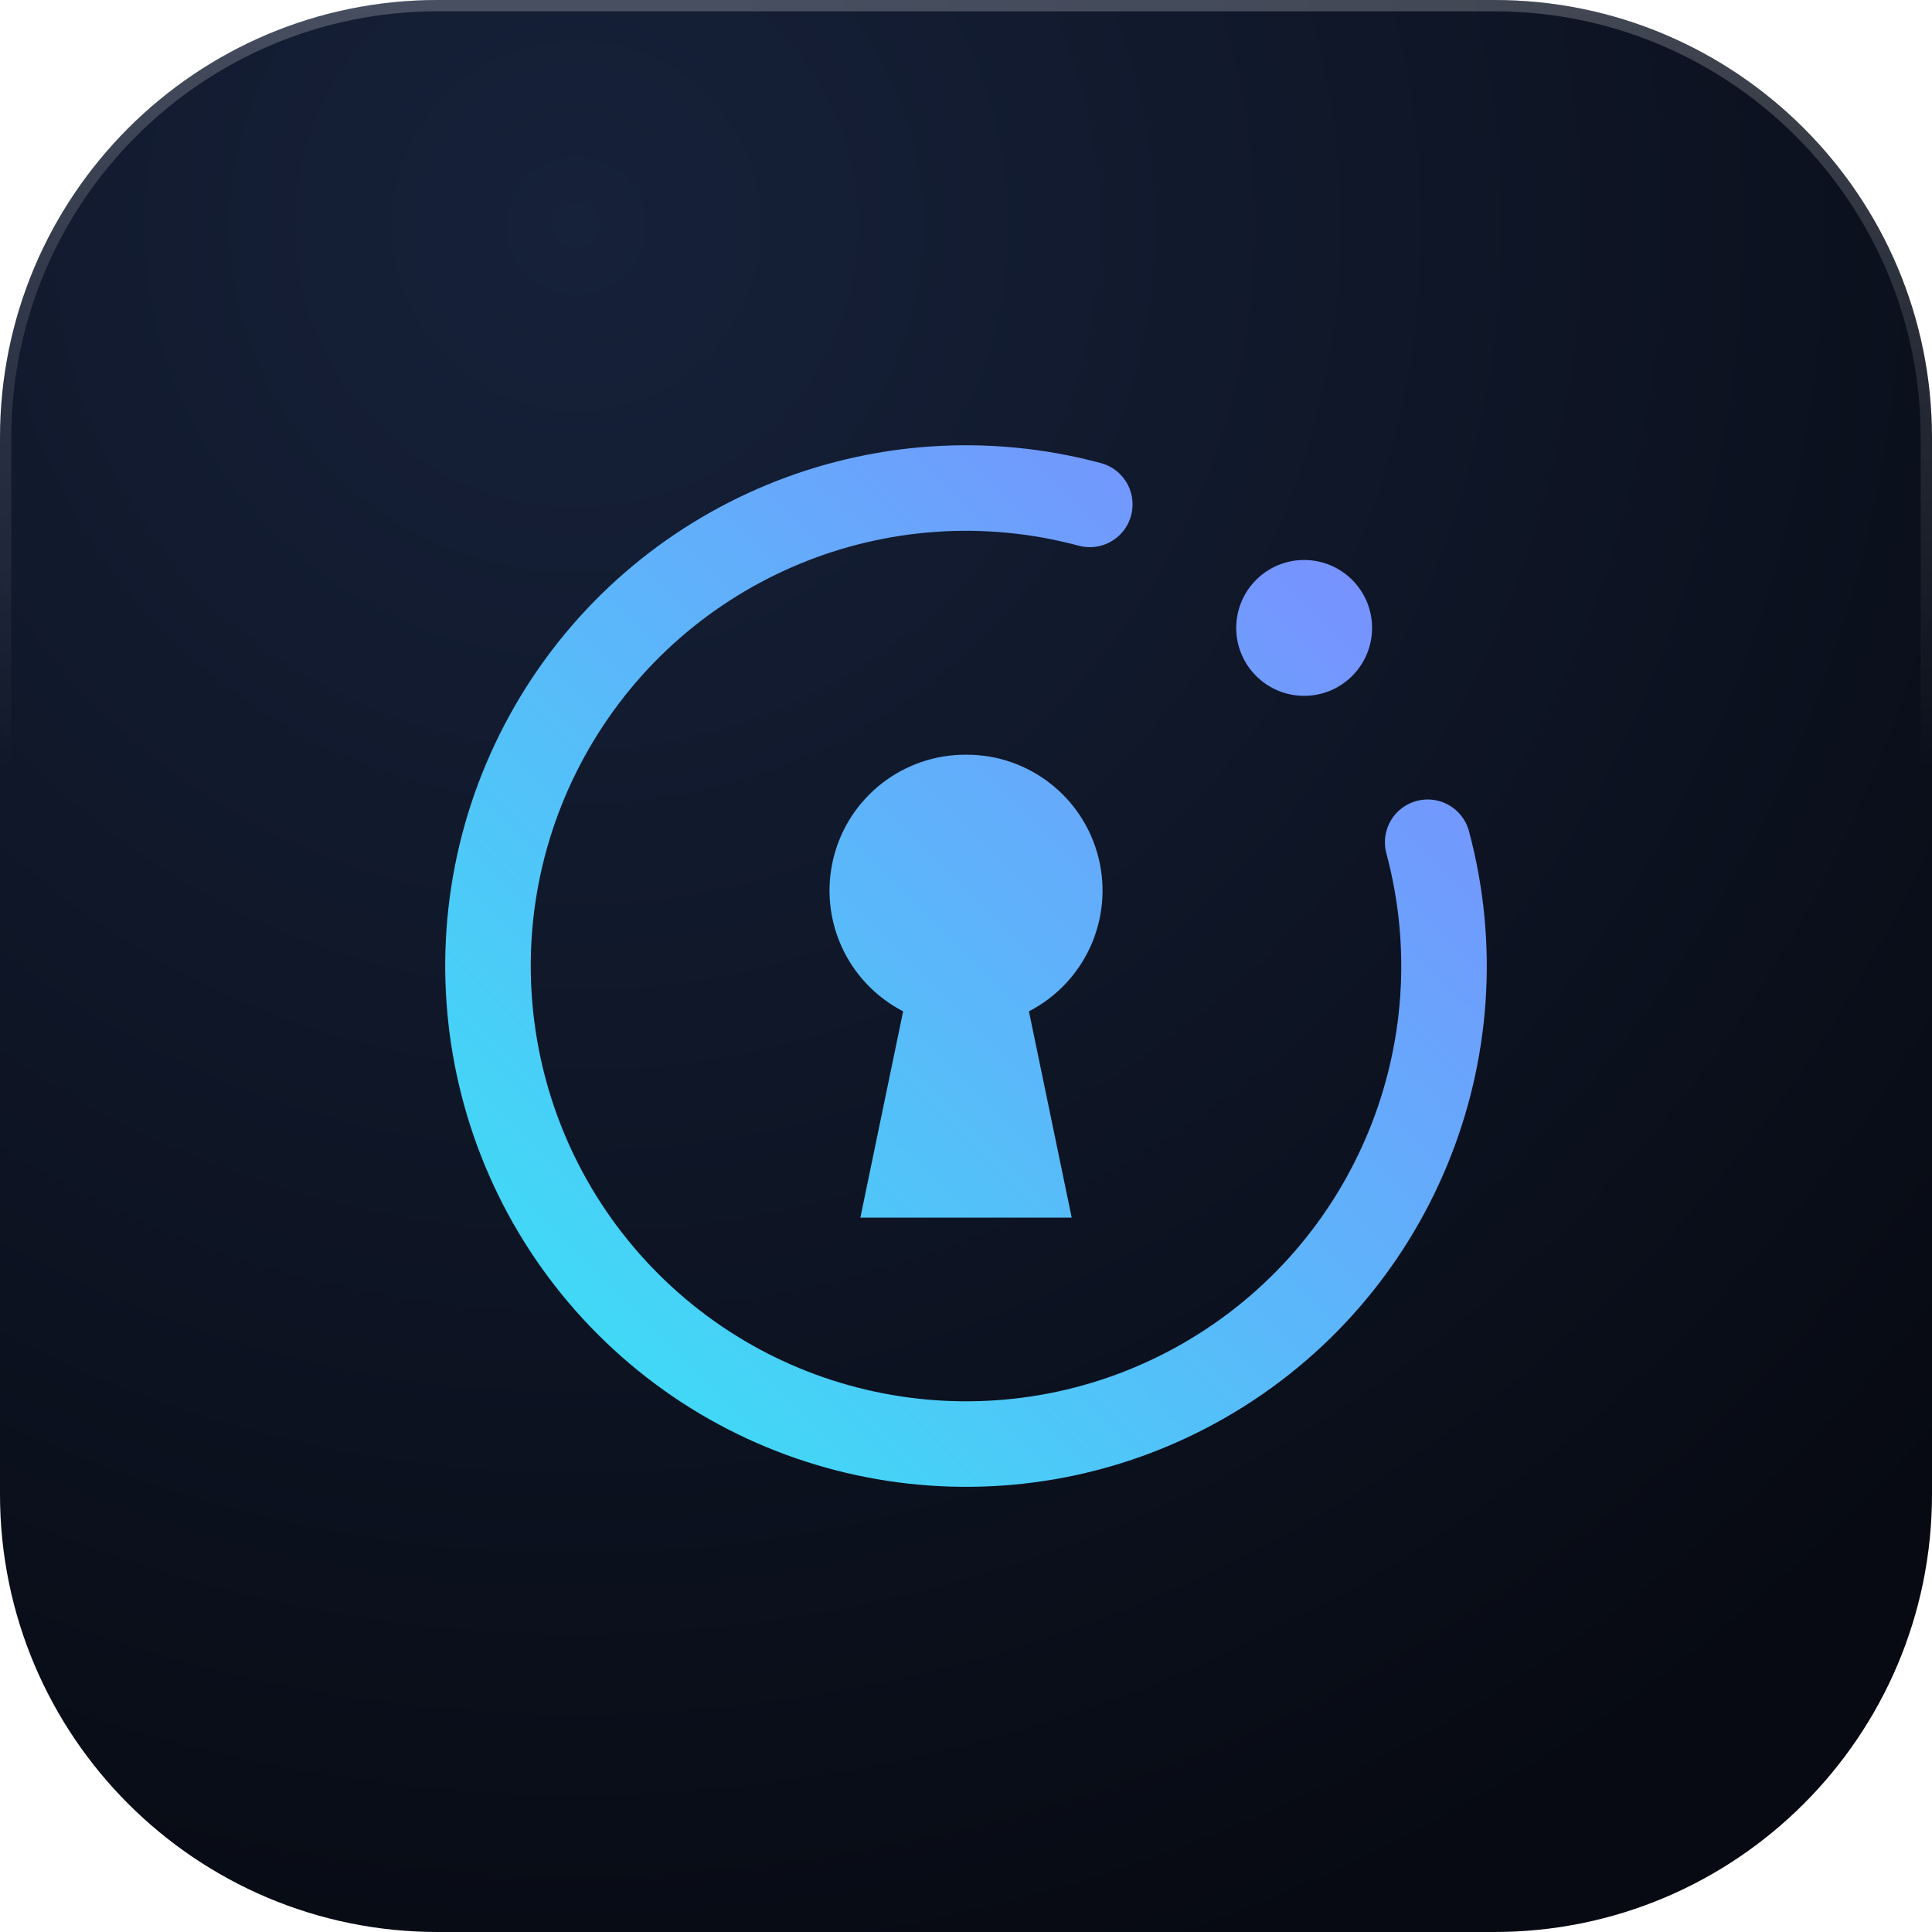
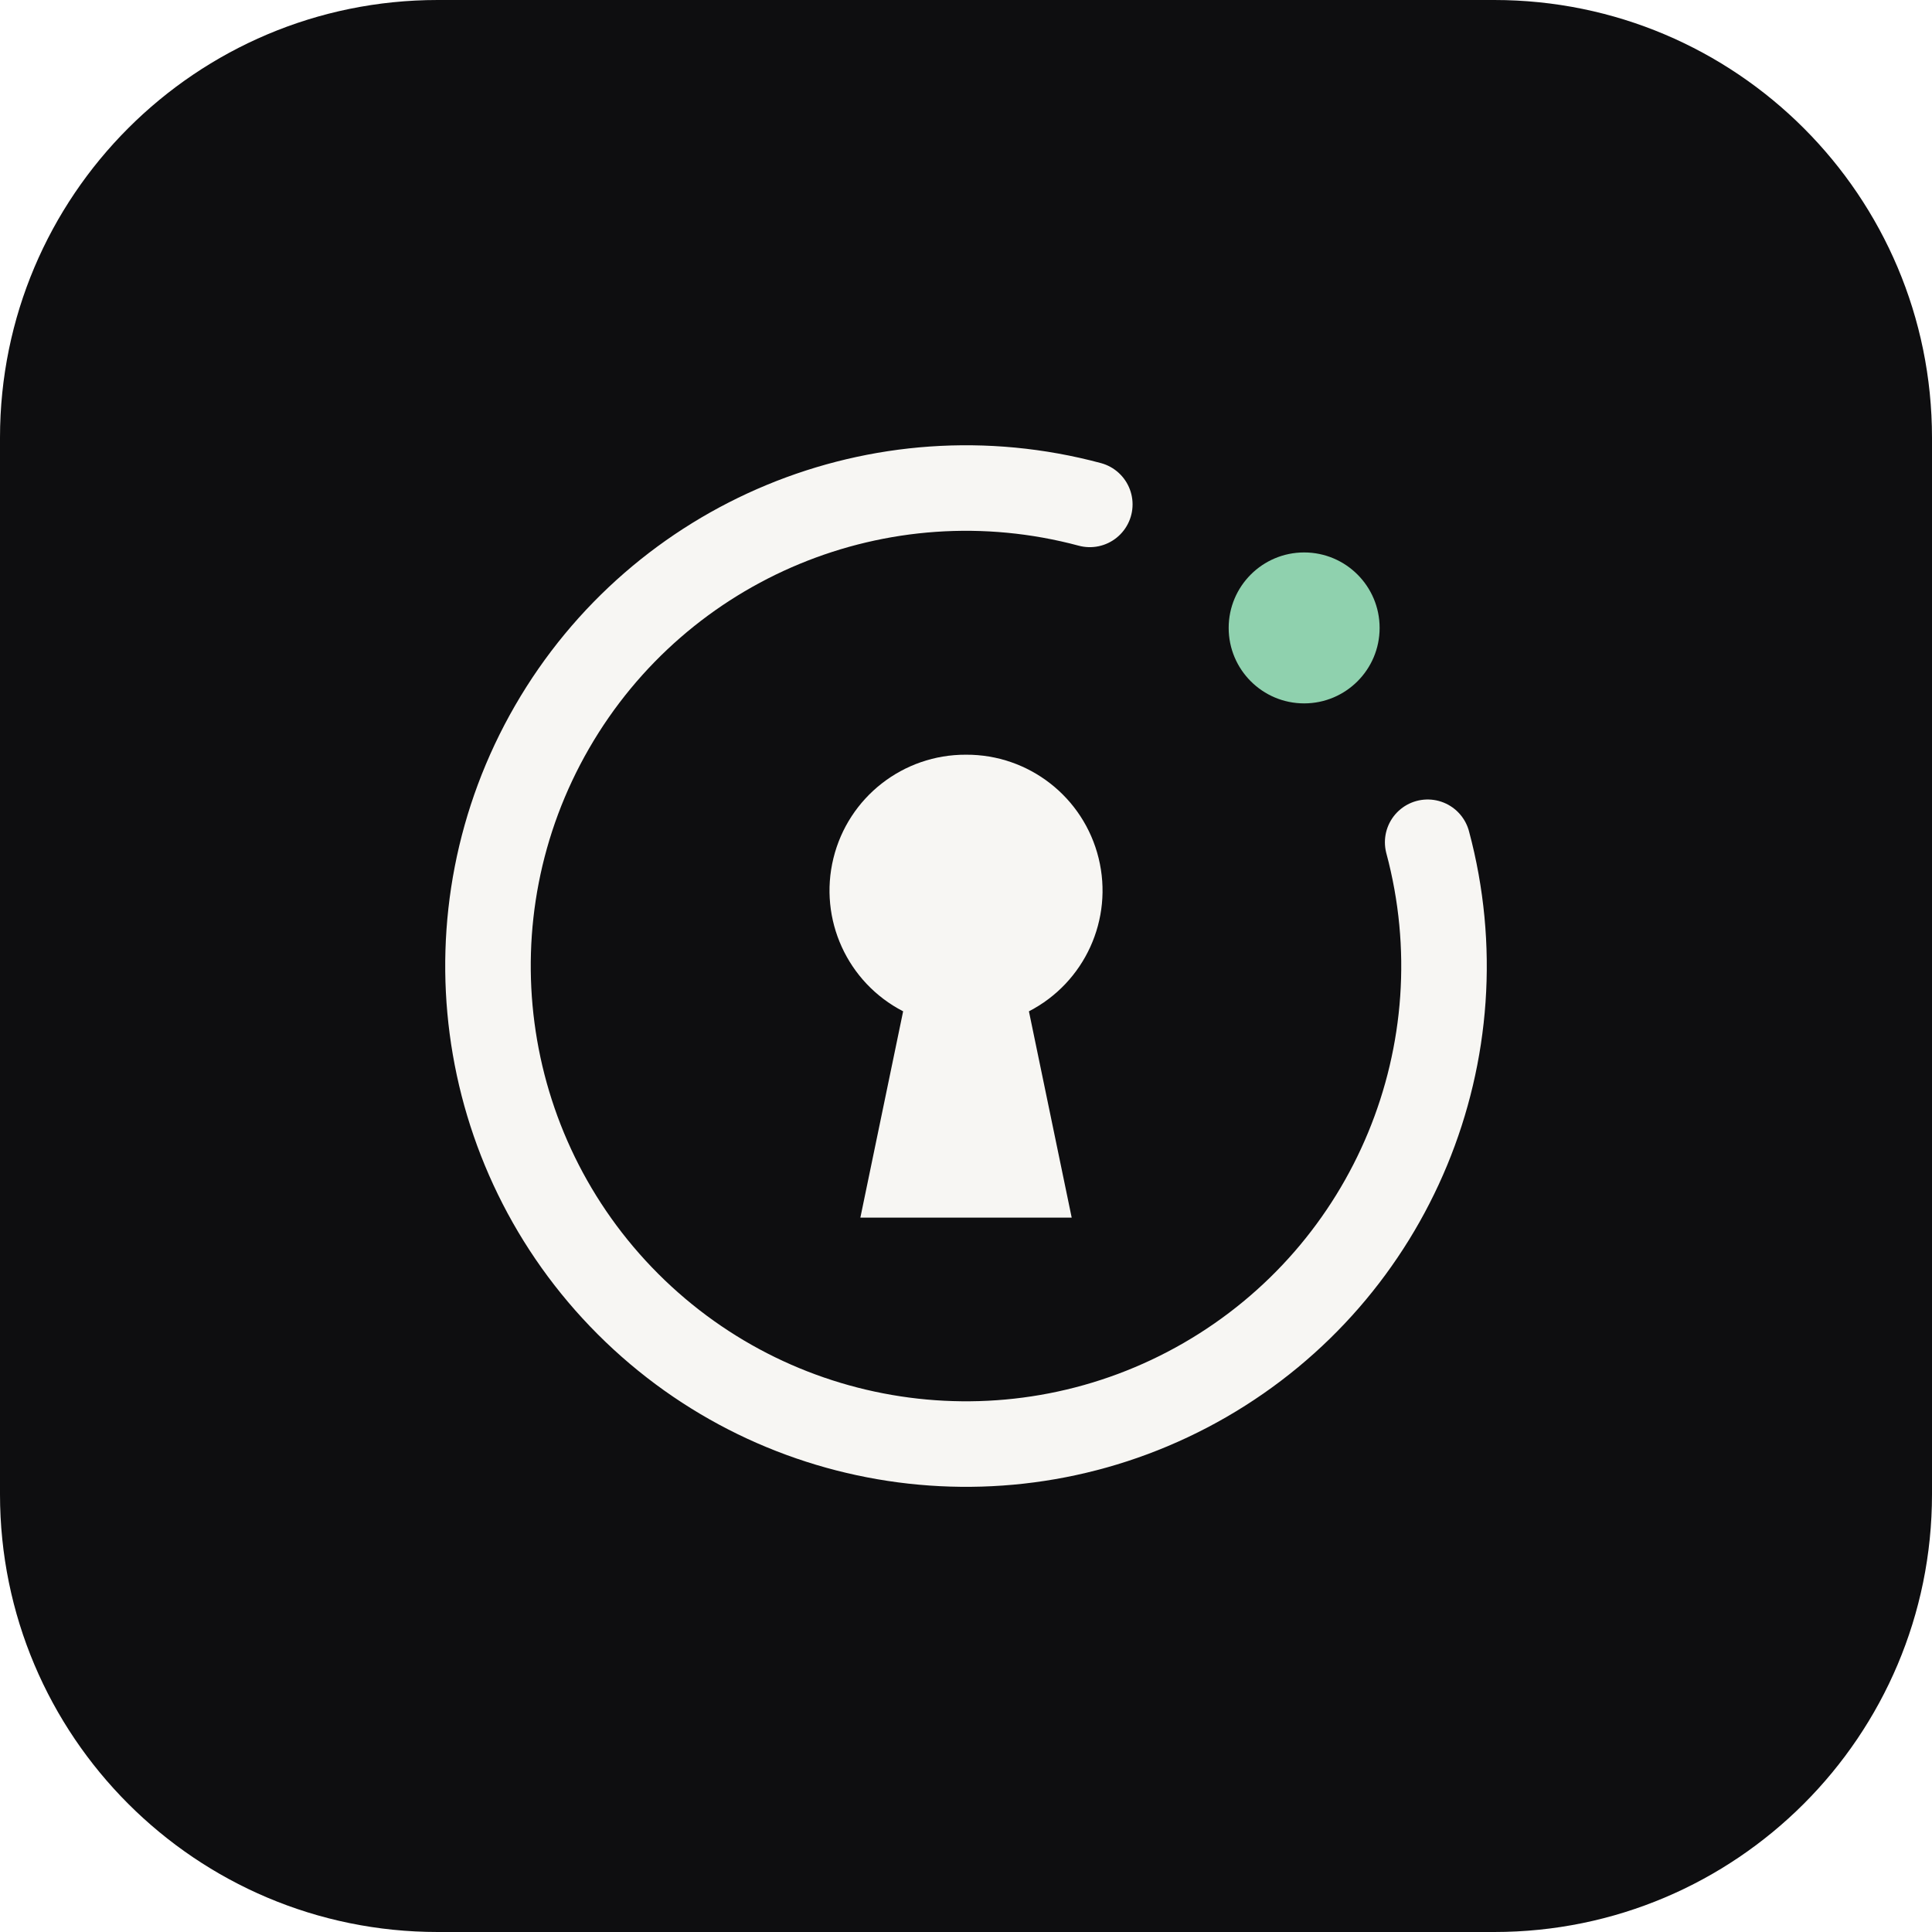
<svg xmlns="http://www.w3.org/2000/svg" viewBox="0 0 512 512" width="512" height="512" role="img" aria-label="Custos">
-   <defs>
-     <linearGradient id="g" x1="6" y1="42" x2="42" y2="6" gradientUnits="userSpaceOnUse">
-       <stop stop-color="#3BE0F5" />
-       <stop offset="1" stop-color="#7C8CFF" />
-     </linearGradient>
-     <radialGradient id="bg" cx="30%" cy="12%" r="95%">
-       <stop stop-color="#16213A" />
-       <stop offset="1" stop-color="#070A12" />
-     </radialGradient>
-     <linearGradient id="rim" x1="0" y1="0" x2="0" y2="1">
-       <stop stop-color="#fff" stop-opacity=".22" />
-       <stop offset=".4" stop-color="#fff" stop-opacity="0" />
-     </linearGradient>
-   </defs>
-   <rect width="512" height="512" rx="116" fill="url(#bg)" />
-   <rect x="1.5" y="1.5" width="509" height="509" rx="114.5" fill="none" stroke="url(#rim)" stroke-width="3" />
+   <rect width="512" height="512" rx="116" fill="#0E0E10" />
  <g transform="translate(96 96) scale(6.667)">
-     <path d="M42.35 19.08A19 19 0 1 1 28.92 5.65" fill="none" stroke="url(#g)" stroke-width="3.4" stroke-linecap="round" />
-     <circle cx="37.44" cy="10.56" r="2.7" fill="url(#g)" />
-     <path d="M24 15.6a5.4 5.4 0 0 1 2.5 10.2L28.2 34H19.8l1.7-8.2A5.4 5.4 0 0 1 24 15.6Z" fill="url(#g)" />
+     <path d="M42.35 19.08A19 19 0 1 1 28.92 5.65" fill="none" stroke="#F7F6F3" stroke-width="3.4" stroke-linecap="round" />
+     <circle cx="37.44" cy="10.56" r="3" fill="#8FD1AE" />
+     <path d="M24 15.6a5.4 5.4 0 0 1 2.5 10.2L28.2 34H19.8l1.7-8.2A5.4 5.4 0 0 1 24 15.6Z" fill="#F7F6F3" />
  </g>
</svg>
